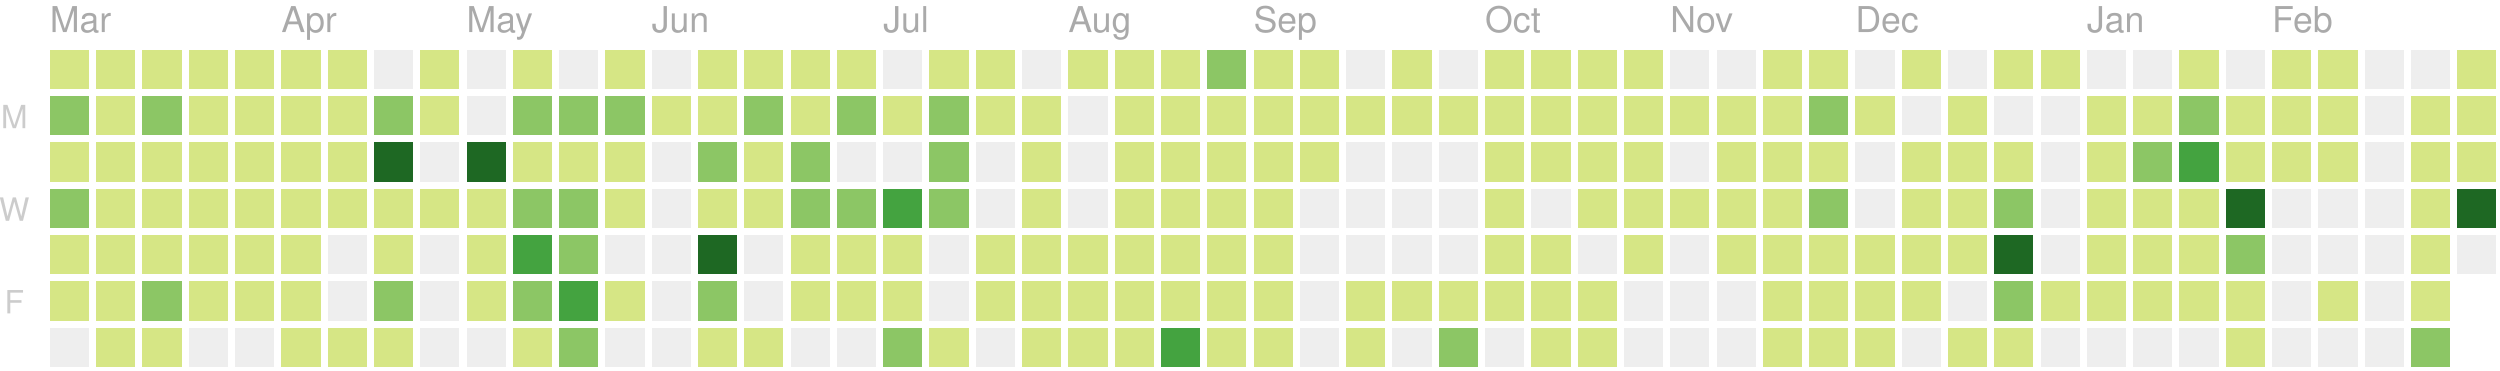
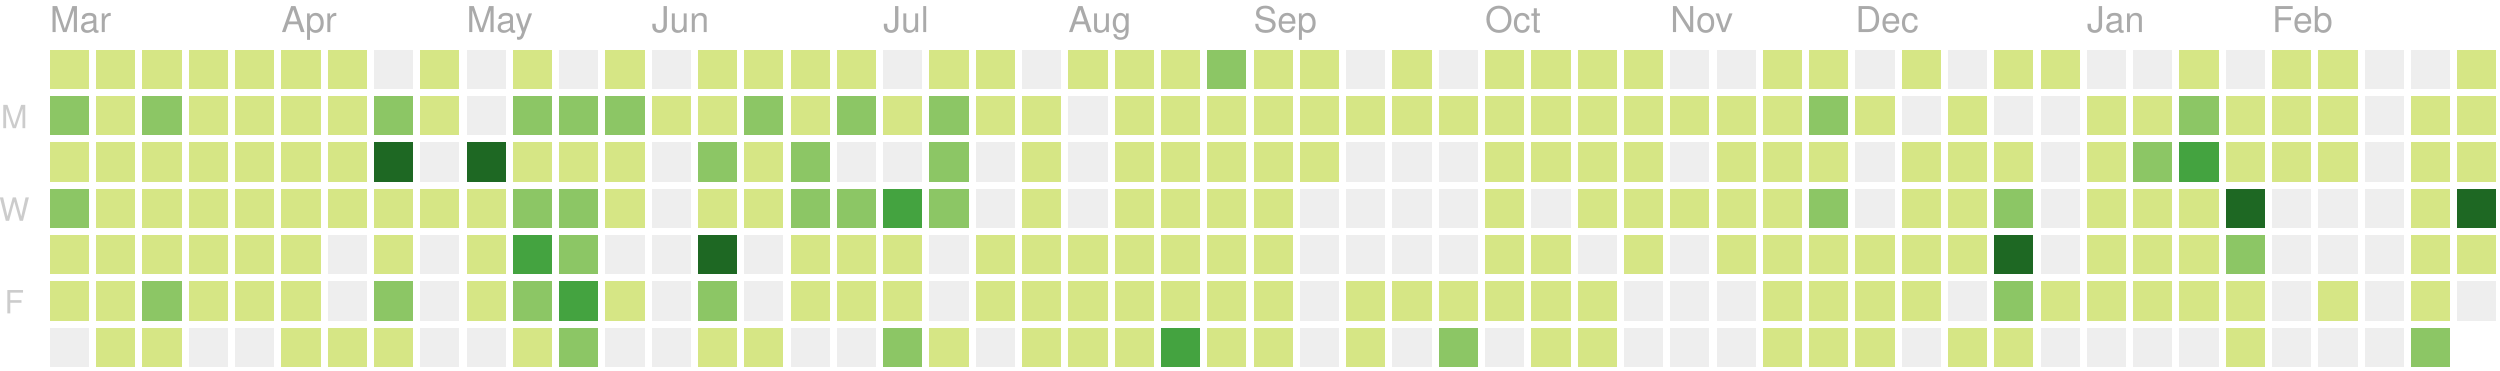
<svg xmlns="http://www.w3.org/2000/svg" version="1.1" width="702" height="104">
  <rect style="fill:#d6e685;shape-rendering:crispedges;" data-score="6" data-date="2019-03-03" x="14" y="14" width="11" height="11" />
  <rect style="fill:#d6e685;shape-rendering:crispedges;" data-score="6" data-date="2019-03-10" x="27" y="14" width="11" height="11" />
  <rect style="fill:#d6e685;shape-rendering:crispedges;" data-score="1" data-date="2019-03-17" x="40" y="14" width="11" height="11" />
  <rect style="fill:#d6e685;shape-rendering:crispedges;" data-score="4" data-date="2019-03-24" x="53" y="14" width="11" height="11" />
  <rect style="fill:#d6e685;shape-rendering:crispedges;" data-score="3" data-date="2019-03-31" x="66" y="14" width="11" height="11" />
  <rect style="fill:#d6e685;shape-rendering:crispedges;" data-score="2" data-date="2019-04-07" x="79" y="14" width="11" height="11" />
  <rect style="fill:#d6e685;shape-rendering:crispedges;" data-score="3" data-date="2019-04-14" x="92" y="14" width="11" height="11" />
  <rect style="fill:#eeeeee;shape-rendering:crispedges;" data-score="0" data-date="2019-04-21" x="105" y="14" width="11" height="11" />
  <rect style="fill:#d6e685;shape-rendering:crispedges;" data-score="9" data-date="2019-04-28" x="118" y="14" width="11" height="11" />
  <rect style="fill:#eeeeee;shape-rendering:crispedges;" data-score="0" data-date="2019-05-05" x="131" y="14" width="11" height="11" />
  <rect style="fill:#d6e685;shape-rendering:crispedges;" data-score="6" data-date="2019-05-12" x="144" y="14" width="11" height="11" />
  <rect style="fill:#eeeeee;shape-rendering:crispedges;" data-score="0" data-date="2019-05-19" x="157" y="14" width="11" height="11" />
  <rect style="fill:#d6e685;shape-rendering:crispedges;" data-score="4" data-date="2019-05-26" x="170" y="14" width="11" height="11" />
  <rect style="fill:#eeeeee;shape-rendering:crispedges;" data-score="0" data-date="2019-06-02" x="183" y="14" width="11" height="11" />
  <rect style="fill:#d6e685;shape-rendering:crispedges;" data-score="1" data-date="2019-06-09" x="196" y="14" width="11" height="11" />
  <rect style="fill:#d6e685;shape-rendering:crispedges;" data-score="3" data-date="2019-06-16" x="209" y="14" width="11" height="11" />
  <rect style="fill:#d6e685;shape-rendering:crispedges;" data-score="2" data-date="2019-06-23" x="222" y="14" width="11" height="11" />
  <rect style="fill:#d6e685;shape-rendering:crispedges;" data-score="2" data-date="2019-06-30" x="235" y="14" width="11" height="11" />
  <rect style="fill:#eeeeee;shape-rendering:crispedges;" data-score="0" data-date="2019-07-07" x="248" y="14" width="11" height="11" />
  <rect style="fill:#d6e685;shape-rendering:crispedges;" data-score="7" data-date="2019-07-14" x="261" y="14" width="11" height="11" />
  <rect style="fill:#d6e685;shape-rendering:crispedges;" data-score="1" data-date="2019-07-21" x="274" y="14" width="11" height="11" />
  <rect style="fill:#eeeeee;shape-rendering:crispedges;" data-score="0" data-date="2019-07-28" x="287" y="14" width="11" height="11" />
  <rect style="fill:#d6e685;shape-rendering:crispedges;" data-score="3" data-date="2019-08-04" x="300" y="14" width="11" height="11" />
  <rect style="fill:#d6e685;shape-rendering:crispedges;" data-score="9" data-date="2019-08-11" x="313" y="14" width="11" height="11" />
  <rect style="fill:#d6e685;shape-rendering:crispedges;" data-score="1" data-date="2019-08-18" x="326" y="14" width="11" height="11" />
  <rect style="fill:#8cc665;shape-rendering:crispedges;" data-score="11" data-date="2019-08-25" x="339" y="14" width="11" height="11" />
  <rect style="fill:#d6e685;shape-rendering:crispedges;" data-score="4" data-date="2019-09-01" x="352" y="14" width="11" height="11" />
  <rect style="fill:#d6e685;shape-rendering:crispedges;" data-score="5" data-date="2019-09-08" x="365" y="14" width="11" height="11" />
  <rect style="fill:#eeeeee;shape-rendering:crispedges;" data-score="0" data-date="2019-09-15" x="378" y="14" width="11" height="11" />
  <rect style="fill:#d6e685;shape-rendering:crispedges;" data-score="6" data-date="2019-09-22" x="391" y="14" width="11" height="11" />
  <rect style="fill:#eeeeee;shape-rendering:crispedges;" data-score="0" data-date="2019-09-29" x="404" y="14" width="11" height="11" />
  <rect style="fill:#d6e685;shape-rendering:crispedges;" data-score="3" data-date="2019-10-06" x="417" y="14" width="11" height="11" />
  <rect style="fill:#d6e685;shape-rendering:crispedges;" data-score="2" data-date="2019-10-13" x="430" y="14" width="11" height="11" />
  <rect style="fill:#d6e685;shape-rendering:crispedges;" data-score="9" data-date="2019-10-20" x="443" y="14" width="11" height="11" />
  <rect style="fill:#d6e685;shape-rendering:crispedges;" data-score="4" data-date="2019-10-27" x="456" y="14" width="11" height="11" />
  <rect style="fill:#eeeeee;shape-rendering:crispedges;" data-score="0" data-date="2019-11-03" x="469" y="14" width="11" height="11" />
  <rect style="fill:#eeeeee;shape-rendering:crispedges;" data-score="0" data-date="2019-11-10" x="482" y="14" width="11" height="11" />
  <rect style="fill:#d6e685;shape-rendering:crispedges;" data-score="1" data-date="2019-11-17" x="495" y="14" width="11" height="11" />
  <rect style="fill:#d6e685;shape-rendering:crispedges;" data-score="8" data-date="2019-11-24" x="508" y="14" width="11" height="11" />
  <rect style="fill:#eeeeee;shape-rendering:crispedges;" data-score="0" data-date="2019-12-01" x="521" y="14" width="11" height="11" />
  <rect style="fill:#d6e685;shape-rendering:crispedges;" data-score="1" data-date="2019-12-08" x="534" y="14" width="11" height="11" />
  <rect style="fill:#eeeeee;shape-rendering:crispedges;" data-score="0" data-date="2019-12-15" x="547" y="14" width="11" height="11" />
  <rect style="fill:#d6e685;shape-rendering:crispedges;" data-score="3" data-date="2019-12-22" x="560" y="14" width="11" height="11" />
  <rect style="fill:#d6e685;shape-rendering:crispedges;" data-score="2" data-date="2019-12-29" x="573" y="14" width="11" height="11" />
  <rect style="fill:#eeeeee;shape-rendering:crispedges;" data-score="0" data-date="2020-01-05" x="586" y="14" width="11" height="11" />
  <rect style="fill:#eeeeee;shape-rendering:crispedges;" data-score="0" data-date="2020-01-12" x="599" y="14" width="11" height="11" />
  <rect style="fill:#d6e685;shape-rendering:crispedges;" data-score="4" data-date="2020-01-19" x="612" y="14" width="11" height="11" />
  <rect style="fill:#eeeeee;shape-rendering:crispedges;" data-score="0" data-date="2020-01-26" x="625" y="14" width="11" height="11" />
  <rect style="fill:#d6e685;shape-rendering:crispedges;" data-score="3" data-date="2020-02-02" x="638" y="14" width="11" height="11" />
  <rect style="fill:#d6e685;shape-rendering:crispedges;" data-score="1" data-date="2020-02-09" x="651" y="14" width="11" height="11" />
  <rect style="fill:#eeeeee;shape-rendering:crispedges;" data-score="0" data-date="2020-02-16" x="664" y="14" width="11" height="11" />
  <rect style="fill:#eeeeee;shape-rendering:crispedges;" data-score="0" data-date="2020-02-23" x="677" y="14" width="11" height="11" />
  <rect style="fill:#d6e685;shape-rendering:crispedges;" data-score="2" data-date="2020-03-01" x="690" y="14" width="11" height="11" />
  <rect style="fill:#8cc665;shape-rendering:crispedges;" data-score="11" data-date="2019-03-04" x="14" y="27" width="11" height="11" />
  <rect style="fill:#d6e685;shape-rendering:crispedges;" data-score="5" data-date="2019-03-11" x="27" y="27" width="11" height="11" />
  <rect style="fill:#8cc665;shape-rendering:crispedges;" data-score="11" data-date="2019-03-18" x="40" y="27" width="11" height="11" />
  <rect style="fill:#d6e685;shape-rendering:crispedges;" data-score="4" data-date="2019-03-25" x="53" y="27" width="11" height="11" />
  <rect style="fill:#d6e685;shape-rendering:crispedges;" data-score="2" data-date="2019-04-01" x="66" y="27" width="11" height="11" />
  <rect style="fill:#d6e685;shape-rendering:crispedges;" data-score="2" data-date="2019-04-08" x="79" y="27" width="11" height="11" />
  <rect style="fill:#d6e685;shape-rendering:crispedges;" data-score="2" data-date="2019-04-15" x="92" y="27" width="11" height="11" />
  <rect style="fill:#8cc665;shape-rendering:crispedges;" data-score="12" data-date="2019-04-22" x="105" y="27" width="11" height="11" />
  <rect style="fill:#d6e685;shape-rendering:crispedges;" data-score="7" data-date="2019-04-29" x="118" y="27" width="11" height="11" />
  <rect style="fill:#eeeeee;shape-rendering:crispedges;" data-score="0" data-date="2019-05-06" x="131" y="27" width="11" height="11" />
  <rect style="fill:#8cc665;shape-rendering:crispedges;" data-score="17" data-date="2019-05-13" x="144" y="27" width="11" height="11" />
  <rect style="fill:#8cc665;shape-rendering:crispedges;" data-score="11" data-date="2019-05-20" x="157" y="27" width="11" height="11" />
  <rect style="fill:#8cc665;shape-rendering:crispedges;" data-score="11" data-date="2019-05-27" x="170" y="27" width="11" height="11" />
  <rect style="fill:#d6e685;shape-rendering:crispedges;" data-score="2" data-date="2019-06-03" x="183" y="27" width="11" height="11" />
  <rect style="fill:#d6e685;shape-rendering:crispedges;" data-score="5" data-date="2019-06-10" x="196" y="27" width="11" height="11" />
  <rect style="fill:#8cc665;shape-rendering:crispedges;" data-score="11" data-date="2019-06-17" x="209" y="27" width="11" height="11" />
  <rect style="fill:#d6e685;shape-rendering:crispedges;" data-score="5" data-date="2019-06-24" x="222" y="27" width="11" height="11" />
  <rect style="fill:#8cc665;shape-rendering:crispedges;" data-score="17" data-date="2019-07-01" x="235" y="27" width="11" height="11" />
  <rect style="fill:#d6e685;shape-rendering:crispedges;" data-score="6" data-date="2019-07-08" x="248" y="27" width="11" height="11" />
  <rect style="fill:#8cc665;shape-rendering:crispedges;" data-score="11" data-date="2019-07-15" x="261" y="27" width="11" height="11" />
  <rect style="fill:#d6e685;shape-rendering:crispedges;" data-score="6" data-date="2019-07-22" x="274" y="27" width="11" height="11" />
  <rect style="fill:#d6e685;shape-rendering:crispedges;" data-score="2" data-date="2019-07-29" x="287" y="27" width="11" height="11" />
  <rect style="fill:#eeeeee;shape-rendering:crispedges;" data-score="0" data-date="2019-08-05" x="300" y="27" width="11" height="11" />
  <rect style="fill:#d6e685;shape-rendering:crispedges;" data-score="6" data-date="2019-08-12" x="313" y="27" width="11" height="11" />
  <rect style="fill:#d6e685;shape-rendering:crispedges;" data-score="3" data-date="2019-08-19" x="326" y="27" width="11" height="11" />
  <rect style="fill:#d6e685;shape-rendering:crispedges;" data-score="4" data-date="2019-08-26" x="339" y="27" width="11" height="11" />
  <rect style="fill:#d6e685;shape-rendering:crispedges;" data-score="1" data-date="2019-09-02" x="352" y="27" width="11" height="11" />
  <rect style="fill:#d6e685;shape-rendering:crispedges;" data-score="5" data-date="2019-09-09" x="365" y="27" width="11" height="11" />
  <rect style="fill:#d6e685;shape-rendering:crispedges;" data-score="1" data-date="2019-09-16" x="378" y="27" width="11" height="11" />
  <rect style="fill:#d6e685;shape-rendering:crispedges;" data-score="2" data-date="2019-09-23" x="391" y="27" width="11" height="11" />
  <rect style="fill:#d6e685;shape-rendering:crispedges;" data-score="3" data-date="2019-09-30" x="404" y="27" width="11" height="11" />
  <rect style="fill:#d6e685;shape-rendering:crispedges;" data-score="2" data-date="2019-10-07" x="417" y="27" width="11" height="11" />
  <rect style="fill:#d6e685;shape-rendering:crispedges;" data-score="1" data-date="2019-10-14" x="430" y="27" width="11" height="11" />
  <rect style="fill:#d6e685;shape-rendering:crispedges;" data-score="4" data-date="2019-10-21" x="443" y="27" width="11" height="11" />
  <rect style="fill:#d6e685;shape-rendering:crispedges;" data-score="5" data-date="2019-10-28" x="456" y="27" width="11" height="11" />
  <rect style="fill:#d6e685;shape-rendering:crispedges;" data-score="2" data-date="2019-11-04" x="469" y="27" width="11" height="11" />
  <rect style="fill:#d6e685;shape-rendering:crispedges;" data-score="3" data-date="2019-11-11" x="482" y="27" width="11" height="11" />
  <rect style="fill:#d6e685;shape-rendering:crispedges;" data-score="2" data-date="2019-11-18" x="495" y="27" width="11" height="11" />
  <rect style="fill:#8cc665;shape-rendering:crispedges;" data-score="18" data-date="2019-11-25" x="508" y="27" width="11" height="11" />
  <rect style="fill:#d6e685;shape-rendering:crispedges;" data-score="1" data-date="2019-12-02" x="521" y="27" width="11" height="11" />
  <rect style="fill:#eeeeee;shape-rendering:crispedges;" data-score="0" data-date="2019-12-09" x="534" y="27" width="11" height="11" />
  <rect style="fill:#d6e685;shape-rendering:crispedges;" data-score="1" data-date="2019-12-16" x="547" y="27" width="11" height="11" />
  <rect style="fill:#eeeeee;shape-rendering:crispedges;" data-score="0" data-date="2019-12-23" x="560" y="27" width="11" height="11" />
  <rect style="fill:#eeeeee;shape-rendering:crispedges;" data-score="0" data-date="2019-12-30" x="573" y="27" width="11" height="11" />
  <rect style="fill:#d6e685;shape-rendering:crispedges;" data-score="7" data-date="2020-01-06" x="586" y="27" width="11" height="11" />
  <rect style="fill:#d6e685;shape-rendering:crispedges;" data-score="5" data-date="2020-01-13" x="599" y="27" width="11" height="11" />
  <rect style="fill:#8cc665;shape-rendering:crispedges;" data-score="18" data-date="2020-01-20" x="612" y="27" width="11" height="11" />
  <rect style="fill:#d6e685;shape-rendering:crispedges;" data-score="4" data-date="2020-01-27" x="625" y="27" width="11" height="11" />
  <rect style="fill:#d6e685;shape-rendering:crispedges;" data-score="5" data-date="2020-02-03" x="638" y="27" width="11" height="11" />
  <rect style="fill:#d6e685;shape-rendering:crispedges;" data-score="1" data-date="2020-02-10" x="651" y="27" width="11" height="11" />
  <rect style="fill:#eeeeee;shape-rendering:crispedges;" data-score="0" data-date="2020-02-17" x="664" y="27" width="11" height="11" />
  <rect style="fill:#d6e685;shape-rendering:crispedges;" data-score="2" data-date="2020-02-24" x="677" y="27" width="11" height="11" />
  <rect style="fill:#d6e685;shape-rendering:crispedges;" data-score="2" data-date="2020-03-02" x="690" y="27" width="11" height="11" />
  <rect style="fill:#d6e685;shape-rendering:crispedges;" data-score="3" data-date="2019-03-05" x="14" y="40" width="11" height="11" />
  <rect style="fill:#d6e685;shape-rendering:crispedges;" data-score="2" data-date="2019-03-12" x="27" y="40" width="11" height="11" />
  <rect style="fill:#d6e685;shape-rendering:crispedges;" data-score="8" data-date="2019-03-19" x="40" y="40" width="11" height="11" />
  <rect style="fill:#d6e685;shape-rendering:crispedges;" data-score="3" data-date="2019-03-26" x="53" y="40" width="11" height="11" />
  <rect style="fill:#d6e685;shape-rendering:crispedges;" data-score="6" data-date="2019-04-02" x="66" y="40" width="11" height="11" />
  <rect style="fill:#d6e685;shape-rendering:crispedges;" data-score="4" data-date="2019-04-09" x="79" y="40" width="11" height="11" />
  <rect style="fill:#d6e685;shape-rendering:crispedges;" data-score="3" data-date="2019-04-16" x="92" y="40" width="11" height="11" />
  <rect style="fill:#1e6823;shape-rendering:crispedges;" data-score="35" data-date="2019-04-23" x="105" y="40" width="11" height="11" />
  <rect style="fill:#eeeeee;shape-rendering:crispedges;" data-score="0" data-date="2019-04-30" x="118" y="40" width="11" height="11" />
  <rect style="fill:#1e6823;shape-rendering:crispedges;" data-score="31" data-date="2019-05-07" x="131" y="40" width="11" height="11" />
  <rect style="fill:#d6e685;shape-rendering:crispedges;" data-score="7" data-date="2019-05-14" x="144" y="40" width="11" height="11" />
  <rect style="fill:#d6e685;shape-rendering:crispedges;" data-score="8" data-date="2019-05-21" x="157" y="40" width="11" height="11" />
  <rect style="fill:#d6e685;shape-rendering:crispedges;" data-score="8" data-date="2019-05-28" x="170" y="40" width="11" height="11" />
  <rect style="fill:#eeeeee;shape-rendering:crispedges;" data-score="0" data-date="2019-06-04" x="183" y="40" width="11" height="11" />
  <rect style="fill:#8cc665;shape-rendering:crispedges;" data-score="10" data-date="2019-06-11" x="196" y="40" width="11" height="11" />
  <rect style="fill:#d6e685;shape-rendering:crispedges;" data-score="4" data-date="2019-06-18" x="209" y="40" width="11" height="11" />
  <rect style="fill:#8cc665;shape-rendering:crispedges;" data-score="11" data-date="2019-06-25" x="222" y="40" width="11" height="11" />
  <rect style="fill:#eeeeee;shape-rendering:crispedges;" data-score="0" data-date="2019-07-02" x="235" y="40" width="11" height="11" />
  <rect style="fill:#eeeeee;shape-rendering:crispedges;" data-score="0" data-date="2019-07-09" x="248" y="40" width="11" height="11" />
  <rect style="fill:#8cc665;shape-rendering:crispedges;" data-score="10" data-date="2019-07-16" x="261" y="40" width="11" height="11" />
  <rect style="fill:#eeeeee;shape-rendering:crispedges;" data-score="0" data-date="2019-07-23" x="274" y="40" width="11" height="11" />
  <rect style="fill:#d6e685;shape-rendering:crispedges;" data-score="5" data-date="2019-07-30" x="287" y="40" width="11" height="11" />
  <rect style="fill:#eeeeee;shape-rendering:crispedges;" data-score="0" data-date="2019-08-06" x="300" y="40" width="11" height="11" />
  <rect style="fill:#d6e685;shape-rendering:crispedges;" data-score="2" data-date="2019-08-13" x="313" y="40" width="11" height="11" />
  <rect style="fill:#d6e685;shape-rendering:crispedges;" data-score="2" data-date="2019-08-20" x="326" y="40" width="11" height="11" />
  <rect style="fill:#d6e685;shape-rendering:crispedges;" data-score="1" data-date="2019-08-27" x="339" y="40" width="11" height="11" />
  <rect style="fill:#d6e685;shape-rendering:crispedges;" data-score="3" data-date="2019-09-03" x="352" y="40" width="11" height="11" />
  <rect style="fill:#d6e685;shape-rendering:crispedges;" data-score="5" data-date="2019-09-10" x="365" y="40" width="11" height="11" />
  <rect style="fill:#eeeeee;shape-rendering:crispedges;" data-score="0" data-date="2019-09-17" x="378" y="40" width="11" height="11" />
  <rect style="fill:#eeeeee;shape-rendering:crispedges;" data-score="0" data-date="2019-09-24" x="391" y="40" width="11" height="11" />
  <rect style="fill:#eeeeee;shape-rendering:crispedges;" data-score="0" data-date="2019-10-01" x="404" y="40" width="11" height="11" />
  <rect style="fill:#d6e685;shape-rendering:crispedges;" data-score="3" data-date="2019-10-08" x="417" y="40" width="11" height="11" />
  <rect style="fill:#d6e685;shape-rendering:crispedges;" data-score="1" data-date="2019-10-15" x="430" y="40" width="11" height="11" />
  <rect style="fill:#d6e685;shape-rendering:crispedges;" data-score="3" data-date="2019-10-22" x="443" y="40" width="11" height="11" />
  <rect style="fill:#d6e685;shape-rendering:crispedges;" data-score="1" data-date="2019-10-29" x="456" y="40" width="11" height="11" />
  <rect style="fill:#eeeeee;shape-rendering:crispedges;" data-score="0" data-date="2019-11-05" x="469" y="40" width="11" height="11" />
  <rect style="fill:#d6e685;shape-rendering:crispedges;" data-score="3" data-date="2019-11-12" x="482" y="40" width="11" height="11" />
  <rect style="fill:#d6e685;shape-rendering:crispedges;" data-score="8" data-date="2019-11-19" x="495" y="40" width="11" height="11" />
  <rect style="fill:#d6e685;shape-rendering:crispedges;" data-score="4" data-date="2019-11-26" x="508" y="40" width="11" height="11" />
  <rect style="fill:#eeeeee;shape-rendering:crispedges;" data-score="0" data-date="2019-12-03" x="521" y="40" width="11" height="11" />
  <rect style="fill:#d6e685;shape-rendering:crispedges;" data-score="2" data-date="2019-12-10" x="534" y="40" width="11" height="11" />
  <rect style="fill:#d6e685;shape-rendering:crispedges;" data-score="5" data-date="2019-12-17" x="547" y="40" width="11" height="11" />
  <rect style="fill:#d6e685;shape-rendering:crispedges;" data-score="1" data-date="2019-12-24" x="560" y="40" width="11" height="11" />
  <rect style="fill:#eeeeee;shape-rendering:crispedges;" data-score="0" data-date="2019-12-31" x="573" y="40" width="11" height="11" />
  <rect style="fill:#d6e685;shape-rendering:crispedges;" data-score="1" data-date="2020-01-07" x="586" y="40" width="11" height="11" />
  <rect style="fill:#8cc665;shape-rendering:crispedges;" data-score="10" data-date="2020-01-14" x="599" y="40" width="11" height="11" />
  <rect style="fill:#44a340;shape-rendering:crispedges;" data-score="22" data-date="2020-01-21" x="612" y="40" width="11" height="11" />
  <rect style="fill:#d6e685;shape-rendering:crispedges;" data-score="7" data-date="2020-01-28" x="625" y="40" width="11" height="11" />
  <rect style="fill:#d6e685;shape-rendering:crispedges;" data-score="8" data-date="2020-02-04" x="638" y="40" width="11" height="11" />
  <rect style="fill:#d6e685;shape-rendering:crispedges;" data-score="1" data-date="2020-02-11" x="651" y="40" width="11" height="11" />
  <rect style="fill:#eeeeee;shape-rendering:crispedges;" data-score="0" data-date="2020-02-18" x="664" y="40" width="11" height="11" />
  <rect style="fill:#d6e685;shape-rendering:crispedges;" data-score="2" data-date="2020-02-25" x="677" y="40" width="11" height="11" />
  <rect style="fill:#d6e685;shape-rendering:crispedges;" data-score="8" data-date="2020-03-03" x="690" y="40" width="11" height="11" />
  <rect style="fill:#8cc665;shape-rendering:crispedges;" data-score="14" data-date="2019-03-06" x="14" y="53" width="11" height="11" />
  <rect style="fill:#d6e685;shape-rendering:crispedges;" data-score="3" data-date="2019-03-13" x="27" y="53" width="11" height="11" />
  <rect style="fill:#d6e685;shape-rendering:crispedges;" data-score="4" data-date="2019-03-20" x="40" y="53" width="11" height="11" />
  <rect style="fill:#d6e685;shape-rendering:crispedges;" data-score="2" data-date="2019-03-27" x="53" y="53" width="11" height="11" />
  <rect style="fill:#d6e685;shape-rendering:crispedges;" data-score="3" data-date="2019-04-03" x="66" y="53" width="11" height="11" />
  <rect style="fill:#d6e685;shape-rendering:crispedges;" data-score="6" data-date="2019-04-10" x="79" y="53" width="11" height="11" />
  <rect style="fill:#d6e685;shape-rendering:crispedges;" data-score="5" data-date="2019-04-17" x="92" y="53" width="11" height="11" />
  <rect style="fill:#d6e685;shape-rendering:crispedges;" data-score="4" data-date="2019-04-24" x="105" y="53" width="11" height="11" />
  <rect style="fill:#d6e685;shape-rendering:crispedges;" data-score="2" data-date="2019-05-01" x="118" y="53" width="11" height="11" />
  <rect style="fill:#d6e685;shape-rendering:crispedges;" data-score="4" data-date="2019-05-08" x="131" y="53" width="11" height="11" />
  <rect style="fill:#8cc665;shape-rendering:crispedges;" data-score="15" data-date="2019-05-15" x="144" y="53" width="11" height="11" />
  <rect style="fill:#8cc665;shape-rendering:crispedges;" data-score="12" data-date="2019-05-22" x="157" y="53" width="11" height="11" />
  <rect style="fill:#d6e685;shape-rendering:crispedges;" data-score="9" data-date="2019-05-29" x="170" y="53" width="11" height="11" />
  <rect style="fill:#eeeeee;shape-rendering:crispedges;" data-score="0" data-date="2019-06-05" x="183" y="53" width="11" height="11" />
  <rect style="fill:#d6e685;shape-rendering:crispedges;" data-score="2" data-date="2019-06-12" x="196" y="53" width="11" height="11" />
  <rect style="fill:#d6e685;shape-rendering:crispedges;" data-score="1" data-date="2019-06-19" x="209" y="53" width="11" height="11" />
  <rect style="fill:#8cc665;shape-rendering:crispedges;" data-score="17" data-date="2019-06-26" x="222" y="53" width="11" height="11" />
  <rect style="fill:#8cc665;shape-rendering:crispedges;" data-score="11" data-date="2019-07-03" x="235" y="53" width="11" height="11" />
  <rect style="fill:#44a340;shape-rendering:crispedges;" data-score="20" data-date="2019-07-10" x="248" y="53" width="11" height="11" />
  <rect style="fill:#8cc665;shape-rendering:crispedges;" data-score="14" data-date="2019-07-17" x="261" y="53" width="11" height="11" />
  <rect style="fill:#eeeeee;shape-rendering:crispedges;" data-score="0" data-date="2019-07-24" x="274" y="53" width="11" height="11" />
  <rect style="fill:#d6e685;shape-rendering:crispedges;" data-score="1" data-date="2019-07-31" x="287" y="53" width="11" height="11" />
  <rect style="fill:#eeeeee;shape-rendering:crispedges;" data-score="0" data-date="2019-08-07" x="300" y="53" width="11" height="11" />
  <rect style="fill:#d6e685;shape-rendering:crispedges;" data-score="8" data-date="2019-08-14" x="313" y="53" width="11" height="11" />
  <rect style="fill:#d6e685;shape-rendering:crispedges;" data-score="1" data-date="2019-08-21" x="326" y="53" width="11" height="11" />
  <rect style="fill:#d6e685;shape-rendering:crispedges;" data-score="7" data-date="2019-08-28" x="339" y="53" width="11" height="11" />
  <rect style="fill:#d6e685;shape-rendering:crispedges;" data-score="2" data-date="2019-09-04" x="352" y="53" width="11" height="11" />
  <rect style="fill:#eeeeee;shape-rendering:crispedges;" data-score="0" data-date="2019-09-11" x="365" y="53" width="11" height="11" />
  <rect style="fill:#eeeeee;shape-rendering:crispedges;" data-score="0" data-date="2019-09-18" x="378" y="53" width="11" height="11" />
  <rect style="fill:#eeeeee;shape-rendering:crispedges;" data-score="0" data-date="2019-09-25" x="391" y="53" width="11" height="11" />
  <rect style="fill:#eeeeee;shape-rendering:crispedges;" data-score="0" data-date="2019-10-02" x="404" y="53" width="11" height="11" />
  <rect style="fill:#d6e685;shape-rendering:crispedges;" data-score="2" data-date="2019-10-09" x="417" y="53" width="11" height="11" />
  <rect style="fill:#eeeeee;shape-rendering:crispedges;" data-score="0" data-date="2019-10-16" x="430" y="53" width="11" height="11" />
  <rect style="fill:#d6e685;shape-rendering:crispedges;" data-score="9" data-date="2019-10-23" x="443" y="53" width="11" height="11" />
  <rect style="fill:#d6e685;shape-rendering:crispedges;" data-score="2" data-date="2019-10-30" x="456" y="53" width="11" height="11" />
  <rect style="fill:#d6e685;shape-rendering:crispedges;" data-score="2" data-date="2019-11-06" x="469" y="53" width="11" height="11" />
  <rect style="fill:#d6e685;shape-rendering:crispedges;" data-score="1" data-date="2019-11-13" x="482" y="53" width="11" height="11" />
  <rect style="fill:#d6e685;shape-rendering:crispedges;" data-score="6" data-date="2019-11-20" x="495" y="53" width="11" height="11" />
  <rect style="fill:#8cc665;shape-rendering:crispedges;" data-score="13" data-date="2019-11-27" x="508" y="53" width="11" height="11" />
  <rect style="fill:#eeeeee;shape-rendering:crispedges;" data-score="0" data-date="2019-12-04" x="521" y="53" width="11" height="11" />
  <rect style="fill:#d6e685;shape-rendering:crispedges;" data-score="2" data-date="2019-12-11" x="534" y="53" width="11" height="11" />
  <rect style="fill:#d6e685;shape-rendering:crispedges;" data-score="5" data-date="2019-12-18" x="547" y="53" width="11" height="11" />
  <rect style="fill:#8cc665;shape-rendering:crispedges;" data-score="13" data-date="2019-12-25" x="560" y="53" width="11" height="11" />
  <rect style="fill:#eeeeee;shape-rendering:crispedges;" data-score="0" data-date="2020-01-01" x="573" y="53" width="11" height="11" />
  <rect style="fill:#d6e685;shape-rendering:crispedges;" data-score="1" data-date="2020-01-08" x="586" y="53" width="11" height="11" />
  <rect style="fill:#d6e685;shape-rendering:crispedges;" data-score="4" data-date="2020-01-15" x="599" y="53" width="11" height="11" />
  <rect style="fill:#d6e685;shape-rendering:crispedges;" data-score="3" data-date="2020-01-22" x="612" y="53" width="11" height="11" />
  <rect style="fill:#1e6823;shape-rendering:crispedges;" data-score="29" data-date="2020-01-29" x="625" y="53" width="11" height="11" />
  <rect style="fill:#eeeeee;shape-rendering:crispedges;" data-score="0" data-date="2020-02-05" x="638" y="53" width="11" height="11" />
  <rect style="fill:#eeeeee;shape-rendering:crispedges;" data-score="0" data-date="2020-02-12" x="651" y="53" width="11" height="11" />
  <rect style="fill:#eeeeee;shape-rendering:crispedges;" data-score="0" data-date="2020-02-19" x="664" y="53" width="11" height="11" />
  <rect style="fill:#d6e685;shape-rendering:crispedges;" data-score="5" data-date="2020-02-26" x="677" y="53" width="11" height="11" />
  <rect style="fill:#1e6823;shape-rendering:crispedges;" data-score="37" data-date="2020-03-04" x="690" y="53" width="11" height="11" />
  <rect style="fill:#d6e685;shape-rendering:crispedges;" data-score="6" data-date="2019-03-07" x="14" y="66" width="11" height="11" />
  <rect style="fill:#d6e685;shape-rendering:crispedges;" data-score="8" data-date="2019-03-14" x="27" y="66" width="11" height="11" />
  <rect style="fill:#d6e685;shape-rendering:crispedges;" data-score="1" data-date="2019-03-21" x="40" y="66" width="11" height="11" />
  <rect style="fill:#d6e685;shape-rendering:crispedges;" data-score="2" data-date="2019-03-28" x="53" y="66" width="11" height="11" />
  <rect style="fill:#d6e685;shape-rendering:crispedges;" data-score="2" data-date="2019-04-04" x="66" y="66" width="11" height="11" />
  <rect style="fill:#d6e685;shape-rendering:crispedges;" data-score="4" data-date="2019-04-11" x="79" y="66" width="11" height="11" />
  <rect style="fill:#eeeeee;shape-rendering:crispedges;" data-score="0" data-date="2019-04-18" x="92" y="66" width="11" height="11" />
  <rect style="fill:#d6e685;shape-rendering:crispedges;" data-score="1" data-date="2019-04-25" x="105" y="66" width="11" height="11" />
  <rect style="fill:#eeeeee;shape-rendering:crispedges;" data-score="0" data-date="2019-05-02" x="118" y="66" width="11" height="11" />
  <rect style="fill:#d6e685;shape-rendering:crispedges;" data-score="1" data-date="2019-05-09" x="131" y="66" width="11" height="11" />
  <rect style="fill:#44a340;shape-rendering:crispedges;" data-score="19" data-date="2019-05-16" x="144" y="66" width="11" height="11" />
  <rect style="fill:#8cc665;shape-rendering:crispedges;" data-score="17" data-date="2019-05-23" x="157" y="66" width="11" height="11" />
  <rect style="fill:#eeeeee;shape-rendering:crispedges;" data-score="0" data-date="2019-05-30" x="170" y="66" width="11" height="11" />
  <rect style="fill:#eeeeee;shape-rendering:crispedges;" data-score="0" data-date="2019-06-06" x="183" y="66" width="11" height="11" />
  <rect style="fill:#1e6823;shape-rendering:crispedges;" data-score="44" data-date="2019-06-13" x="196" y="66" width="11" height="11" />
  <rect style="fill:#eeeeee;shape-rendering:crispedges;" data-score="0" data-date="2019-06-20" x="209" y="66" width="11" height="11" />
  <rect style="fill:#d6e685;shape-rendering:crispedges;" data-score="4" data-date="2019-06-27" x="222" y="66" width="11" height="11" />
  <rect style="fill:#d6e685;shape-rendering:crispedges;" data-score="4" data-date="2019-07-04" x="235" y="66" width="11" height="11" />
  <rect style="fill:#d6e685;shape-rendering:crispedges;" data-score="1" data-date="2019-07-11" x="248" y="66" width="11" height="11" />
  <rect style="fill:#eeeeee;shape-rendering:crispedges;" data-score="0" data-date="2019-07-18" x="261" y="66" width="11" height="11" />
  <rect style="fill:#d6e685;shape-rendering:crispedges;" data-score="8" data-date="2019-07-25" x="274" y="66" width="11" height="11" />
  <rect style="fill:#d6e685;shape-rendering:crispedges;" data-score="7" data-date="2019-08-01" x="287" y="66" width="11" height="11" />
  <rect style="fill:#d6e685;shape-rendering:crispedges;" data-score="2" data-date="2019-08-08" x="300" y="66" width="11" height="11" />
  <rect style="fill:#d6e685;shape-rendering:crispedges;" data-score="2" data-date="2019-08-15" x="313" y="66" width="11" height="11" />
  <rect style="fill:#d6e685;shape-rendering:crispedges;" data-score="2" data-date="2019-08-22" x="326" y="66" width="11" height="11" />
  <rect style="fill:#d6e685;shape-rendering:crispedges;" data-score="2" data-date="2019-08-29" x="339" y="66" width="11" height="11" />
  <rect style="fill:#d6e685;shape-rendering:crispedges;" data-score="2" data-date="2019-09-05" x="352" y="66" width="11" height="11" />
  <rect style="fill:#eeeeee;shape-rendering:crispedges;" data-score="0" data-date="2019-09-12" x="365" y="66" width="11" height="11" />
  <rect style="fill:#eeeeee;shape-rendering:crispedges;" data-score="0" data-date="2019-09-19" x="378" y="66" width="11" height="11" />
  <rect style="fill:#eeeeee;shape-rendering:crispedges;" data-score="0" data-date="2019-09-26" x="391" y="66" width="11" height="11" />
  <rect style="fill:#eeeeee;shape-rendering:crispedges;" data-score="0" data-date="2019-10-03" x="404" y="66" width="11" height="11" />
  <rect style="fill:#d6e685;shape-rendering:crispedges;" data-score="1" data-date="2019-10-10" x="417" y="66" width="11" height="11" />
  <rect style="fill:#d6e685;shape-rendering:crispedges;" data-score="1" data-date="2019-10-17" x="430" y="66" width="11" height="11" />
  <rect style="fill:#eeeeee;shape-rendering:crispedges;" data-score="0" data-date="2019-10-24" x="443" y="66" width="11" height="11" />
  <rect style="fill:#d6e685;shape-rendering:crispedges;" data-score="2" data-date="2019-10-31" x="456" y="66" width="11" height="11" />
  <rect style="fill:#eeeeee;shape-rendering:crispedges;" data-score="0" data-date="2019-11-07" x="469" y="66" width="11" height="11" />
  <rect style="fill:#d6e685;shape-rendering:crispedges;" data-score="2" data-date="2019-11-14" x="482" y="66" width="11" height="11" />
  <rect style="fill:#d6e685;shape-rendering:crispedges;" data-score="2" data-date="2019-11-21" x="495" y="66" width="11" height="11" />
  <rect style="fill:#d6e685;shape-rendering:crispedges;" data-score="5" data-date="2019-11-28" x="508" y="66" width="11" height="11" />
  <rect style="fill:#d6e685;shape-rendering:crispedges;" data-score="1" data-date="2019-12-05" x="521" y="66" width="11" height="11" />
  <rect style="fill:#d6e685;shape-rendering:crispedges;" data-score="3" data-date="2019-12-12" x="534" y="66" width="11" height="11" />
  <rect style="fill:#d6e685;shape-rendering:crispedges;" data-score="1" data-date="2019-12-19" x="547" y="66" width="11" height="11" />
  <rect style="fill:#1e6823;shape-rendering:crispedges;" data-score="35" data-date="2019-12-26" x="560" y="66" width="11" height="11" />
  <rect style="fill:#eeeeee;shape-rendering:crispedges;" data-score="0" data-date="2020-01-02" x="573" y="66" width="11" height="11" />
  <rect style="fill:#d6e685;shape-rendering:crispedges;" data-score="6" data-date="2020-01-09" x="586" y="66" width="11" height="11" />
  <rect style="fill:#d6e685;shape-rendering:crispedges;" data-score="3" data-date="2020-01-16" x="599" y="66" width="11" height="11" />
  <rect style="fill:#d6e685;shape-rendering:crispedges;" data-score="1" data-date="2020-01-23" x="612" y="66" width="11" height="11" />
  <rect style="fill:#8cc665;shape-rendering:crispedges;" data-score="16" data-date="2020-01-30" x="625" y="66" width="11" height="11" />
  <rect style="fill:#eeeeee;shape-rendering:crispedges;" data-score="0" data-date="2020-02-06" x="638" y="66" width="11" height="11" />
  <rect style="fill:#eeeeee;shape-rendering:crispedges;" data-score="0" data-date="2020-02-13" x="651" y="66" width="11" height="11" />
  <rect style="fill:#eeeeee;shape-rendering:crispedges;" data-score="0" data-date="2020-02-20" x="664" y="66" width="11" height="11" />
  <rect style="fill:#d6e685;shape-rendering:crispedges;" data-score="3" data-date="2020-02-27" x="677" y="66" width="11" height="11" />
-   <rect style="fill:#eeeeee;shape-rendering:crispedges;" data-score="0" data-date="2020-03-05" x="690" y="66" width="11" height="11" />
+   <rect style="fill:#d6e685;shape-rendering:crispedges;" data-score="1" data-date="2020-03-05" x="690" y="66" width="11" height="11" />
  <rect style="fill:#d6e685;shape-rendering:crispedges;" data-score="1" data-date="2019-03-08" x="14" y="79" width="11" height="11" />
  <rect style="fill:#d6e685;shape-rendering:crispedges;" data-score="6" data-date="2019-03-15" x="27" y="79" width="11" height="11" />
  <rect style="fill:#8cc665;shape-rendering:crispedges;" data-score="10" data-date="2019-03-22" x="40" y="79" width="11" height="11" />
  <rect style="fill:#d6e685;shape-rendering:crispedges;" data-score="2" data-date="2019-03-29" x="53" y="79" width="11" height="11" />
  <rect style="fill:#d6e685;shape-rendering:crispedges;" data-score="2" data-date="2019-04-05" x="66" y="79" width="11" height="11" />
  <rect style="fill:#d6e685;shape-rendering:crispedges;" data-score="8" data-date="2019-04-12" x="79" y="79" width="11" height="11" />
  <rect style="fill:#eeeeee;shape-rendering:crispedges;" data-score="0" data-date="2019-04-19" x="92" y="79" width="11" height="11" />
  <rect style="fill:#8cc665;shape-rendering:crispedges;" data-score="15" data-date="2019-04-26" x="105" y="79" width="11" height="11" />
  <rect style="fill:#eeeeee;shape-rendering:crispedges;" data-score="0" data-date="2019-05-03" x="118" y="79" width="11" height="11" />
  <rect style="fill:#d6e685;shape-rendering:crispedges;" data-score="7" data-date="2019-05-10" x="131" y="79" width="11" height="11" />
  <rect style="fill:#8cc665;shape-rendering:crispedges;" data-score="10" data-date="2019-05-17" x="144" y="79" width="11" height="11" />
  <rect style="fill:#44a340;shape-rendering:crispedges;" data-score="25" data-date="2019-05-24" x="157" y="79" width="11" height="11" />
  <rect style="fill:#d6e685;shape-rendering:crispedges;" data-score="9" data-date="2019-05-31" x="170" y="79" width="11" height="11" />
  <rect style="fill:#eeeeee;shape-rendering:crispedges;" data-score="0" data-date="2019-06-07" x="183" y="79" width="11" height="11" />
  <rect style="fill:#8cc665;shape-rendering:crispedges;" data-score="11" data-date="2019-06-14" x="196" y="79" width="11" height="11" />
  <rect style="fill:#eeeeee;shape-rendering:crispedges;" data-score="0" data-date="2019-06-21" x="209" y="79" width="11" height="11" />
  <rect style="fill:#d6e685;shape-rendering:crispedges;" data-score="5" data-date="2019-06-28" x="222" y="79" width="11" height="11" />
  <rect style="fill:#d6e685;shape-rendering:crispedges;" data-score="6" data-date="2019-07-05" x="235" y="79" width="11" height="11" />
  <rect style="fill:#d6e685;shape-rendering:crispedges;" data-score="2" data-date="2019-07-12" x="248" y="79" width="11" height="11" />
  <rect style="fill:#eeeeee;shape-rendering:crispedges;" data-score="0" data-date="2019-07-19" x="261" y="79" width="11" height="11" />
  <rect style="fill:#d6e685;shape-rendering:crispedges;" data-score="4" data-date="2019-07-26" x="274" y="79" width="11" height="11" />
  <rect style="fill:#d6e685;shape-rendering:crispedges;" data-score="4" data-date="2019-08-02" x="287" y="79" width="11" height="11" />
  <rect style="fill:#d6e685;shape-rendering:crispedges;" data-score="1" data-date="2019-08-09" x="300" y="79" width="11" height="11" />
  <rect style="fill:#d6e685;shape-rendering:crispedges;" data-score="2" data-date="2019-08-16" x="313" y="79" width="11" height="11" />
  <rect style="fill:#d6e685;shape-rendering:crispedges;" data-score="2" data-date="2019-08-23" x="326" y="79" width="11" height="11" />
  <rect style="fill:#d6e685;shape-rendering:crispedges;" data-score="2" data-date="2019-08-30" x="339" y="79" width="11" height="11" />
  <rect style="fill:#d6e685;shape-rendering:crispedges;" data-score="1" data-date="2019-09-06" x="352" y="79" width="11" height="11" />
  <rect style="fill:#eeeeee;shape-rendering:crispedges;" data-score="0" data-date="2019-09-13" x="365" y="79" width="11" height="11" />
  <rect style="fill:#d6e685;shape-rendering:crispedges;" data-score="2" data-date="2019-09-20" x="378" y="79" width="11" height="11" />
  <rect style="fill:#d6e685;shape-rendering:crispedges;" data-score="1" data-date="2019-09-27" x="391" y="79" width="11" height="11" />
  <rect style="fill:#d6e685;shape-rendering:crispedges;" data-score="1" data-date="2019-10-04" x="404" y="79" width="11" height="11" />
  <rect style="fill:#d6e685;shape-rendering:crispedges;" data-score="3" data-date="2019-10-11" x="417" y="79" width="11" height="11" />
  <rect style="fill:#d6e685;shape-rendering:crispedges;" data-score="1" data-date="2019-10-18" x="430" y="79" width="11" height="11" />
  <rect style="fill:#d6e685;shape-rendering:crispedges;" data-score="3" data-date="2019-10-25" x="443" y="79" width="11" height="11" />
  <rect style="fill:#eeeeee;shape-rendering:crispedges;" data-score="0" data-date="2019-11-01" x="456" y="79" width="11" height="11" />
  <rect style="fill:#eeeeee;shape-rendering:crispedges;" data-score="0" data-date="2019-11-08" x="469" y="79" width="11" height="11" />
  <rect style="fill:#eeeeee;shape-rendering:crispedges;" data-score="0" data-date="2019-11-15" x="482" y="79" width="11" height="11" />
  <rect style="fill:#d6e685;shape-rendering:crispedges;" data-score="4" data-date="2019-11-22" x="495" y="79" width="11" height="11" />
  <rect style="fill:#d6e685;shape-rendering:crispedges;" data-score="2" data-date="2019-11-29" x="508" y="79" width="11" height="11" />
  <rect style="fill:#d6e685;shape-rendering:crispedges;" data-score="2" data-date="2019-12-06" x="521" y="79" width="11" height="11" />
  <rect style="fill:#d6e685;shape-rendering:crispedges;" data-score="1" data-date="2019-12-13" x="534" y="79" width="11" height="11" />
  <rect style="fill:#eeeeee;shape-rendering:crispedges;" data-score="0" data-date="2019-12-20" x="547" y="79" width="11" height="11" />
  <rect style="fill:#8cc665;shape-rendering:crispedges;" data-score="18" data-date="2019-12-27" x="560" y="79" width="11" height="11" />
  <rect style="fill:#d6e685;shape-rendering:crispedges;" data-score="5" data-date="2020-01-03" x="573" y="79" width="11" height="11" />
  <rect style="fill:#d6e685;shape-rendering:crispedges;" data-score="8" data-date="2020-01-10" x="586" y="79" width="11" height="11" />
  <rect style="fill:#d6e685;shape-rendering:crispedges;" data-score="4" data-date="2020-01-17" x="599" y="79" width="11" height="11" />
  <rect style="fill:#d6e685;shape-rendering:crispedges;" data-score="2" data-date="2020-01-24" x="612" y="79" width="11" height="11" />
  <rect style="fill:#d6e685;shape-rendering:crispedges;" data-score="1" data-date="2020-01-31" x="625" y="79" width="11" height="11" />
  <rect style="fill:#eeeeee;shape-rendering:crispedges;" data-score="0" data-date="2020-02-07" x="638" y="79" width="11" height="11" />
  <rect style="fill:#d6e685;shape-rendering:crispedges;" data-score="5" data-date="2020-02-14" x="651" y="79" width="11" height="11" />
  <rect style="fill:#eeeeee;shape-rendering:crispedges;" data-score="0" data-date="2020-02-21" x="664" y="79" width="11" height="11" />
  <rect style="fill:#d6e685;shape-rendering:crispedges;" data-score="1" data-date="2020-02-28" x="677" y="79" width="11" height="11" />
+   <rect style="fill:#eeeeee;shape-rendering:crispedges;" data-score="0" data-date="2020-03-06" x="690" y="79" width="11" height="11" />
  <rect style="fill:#eeeeee;shape-rendering:crispedges;" data-score="0" data-date="2019-03-09" x="14" y="92" width="11" height="11" />
  <rect style="fill:#d6e685;shape-rendering:crispedges;" data-score="4" data-date="2019-03-16" x="27" y="92" width="11" height="11" />
  <rect style="fill:#d6e685;shape-rendering:crispedges;" data-score="1" data-date="2019-03-23" x="40" y="92" width="11" height="11" />
  <rect style="fill:#eeeeee;shape-rendering:crispedges;" data-score="0" data-date="2019-03-30" x="53" y="92" width="11" height="11" />
  <rect style="fill:#eeeeee;shape-rendering:crispedges;" data-score="0" data-date="2019-04-06" x="66" y="92" width="11" height="11" />
  <rect style="fill:#d6e685;shape-rendering:crispedges;" data-score="1" data-date="2019-04-13" x="79" y="92" width="11" height="11" />
  <rect style="fill:#d6e685;shape-rendering:crispedges;" data-score="1" data-date="2019-04-20" x="92" y="92" width="11" height="11" />
  <rect style="fill:#d6e685;shape-rendering:crispedges;" data-score="2" data-date="2019-04-27" x="105" y="92" width="11" height="11" />
  <rect style="fill:#eeeeee;shape-rendering:crispedges;" data-score="0" data-date="2019-05-04" x="118" y="92" width="11" height="11" />
  <rect style="fill:#eeeeee;shape-rendering:crispedges;" data-score="0" data-date="2019-05-11" x="131" y="92" width="11" height="11" />
  <rect style="fill:#d6e685;shape-rendering:crispedges;" data-score="6" data-date="2019-05-18" x="144" y="92" width="11" height="11" />
  <rect style="fill:#8cc665;shape-rendering:crispedges;" data-score="12" data-date="2019-05-25" x="157" y="92" width="11" height="11" />
  <rect style="fill:#eeeeee;shape-rendering:crispedges;" data-score="0" data-date="2019-06-01" x="170" y="92" width="11" height="11" />
  <rect style="fill:#eeeeee;shape-rendering:crispedges;" data-score="0" data-date="2019-06-08" x="183" y="92" width="11" height="11" />
  <rect style="fill:#d6e685;shape-rendering:crispedges;" data-score="1" data-date="2019-06-15" x="196" y="92" width="11" height="11" />
  <rect style="fill:#d6e685;shape-rendering:crispedges;" data-score="1" data-date="2019-06-22" x="209" y="92" width="11" height="11" />
  <rect style="fill:#eeeeee;shape-rendering:crispedges;" data-score="0" data-date="2019-06-29" x="222" y="92" width="11" height="11" />
  <rect style="fill:#eeeeee;shape-rendering:crispedges;" data-score="0" data-date="2019-07-06" x="235" y="92" width="11" height="11" />
  <rect style="fill:#8cc665;shape-rendering:crispedges;" data-score="15" data-date="2019-07-13" x="248" y="92" width="11" height="11" />
  <rect style="fill:#d6e685;shape-rendering:crispedges;" data-score="1" data-date="2019-07-20" x="261" y="92" width="11" height="11" />
  <rect style="fill:#eeeeee;shape-rendering:crispedges;" data-score="0" data-date="2019-07-27" x="274" y="92" width="11" height="11" />
  <rect style="fill:#d6e685;shape-rendering:crispedges;" data-score="2" data-date="2019-08-03" x="287" y="92" width="11" height="11" />
  <rect style="fill:#d6e685;shape-rendering:crispedges;" data-score="1" data-date="2019-08-10" x="300" y="92" width="11" height="11" />
  <rect style="fill:#d6e685;shape-rendering:crispedges;" data-score="3" data-date="2019-08-17" x="313" y="92" width="11" height="11" />
  <rect style="fill:#44a340;shape-rendering:crispedges;" data-score="22" data-date="2019-08-24" x="326" y="92" width="11" height="11" />
  <rect style="fill:#d6e685;shape-rendering:crispedges;" data-score="6" data-date="2019-08-31" x="339" y="92" width="11" height="11" />
  <rect style="fill:#d6e685;shape-rendering:crispedges;" data-score="7" data-date="2019-09-07" x="352" y="92" width="11" height="11" />
  <rect style="fill:#eeeeee;shape-rendering:crispedges;" data-score="0" data-date="2019-09-14" x="365" y="92" width="11" height="11" />
  <rect style="fill:#d6e685;shape-rendering:crispedges;" data-score="4" data-date="2019-09-21" x="378" y="92" width="11" height="11" />
  <rect style="fill:#eeeeee;shape-rendering:crispedges;" data-score="0" data-date="2019-09-28" x="391" y="92" width="11" height="11" />
  <rect style="fill:#8cc665;shape-rendering:crispedges;" data-score="10" data-date="2019-10-05" x="404" y="92" width="11" height="11" />
  <rect style="fill:#eeeeee;shape-rendering:crispedges;" data-score="0" data-date="2019-10-12" x="417" y="92" width="11" height="11" />
  <rect style="fill:#d6e685;shape-rendering:crispedges;" data-score="3" data-date="2019-10-19" x="430" y="92" width="11" height="11" />
  <rect style="fill:#d6e685;shape-rendering:crispedges;" data-score="7" data-date="2019-10-26" x="443" y="92" width="11" height="11" />
  <rect style="fill:#eeeeee;shape-rendering:crispedges;" data-score="0" data-date="2019-11-02" x="456" y="92" width="11" height="11" />
  <rect style="fill:#eeeeee;shape-rendering:crispedges;" data-score="0" data-date="2019-11-09" x="469" y="92" width="11" height="11" />
  <rect style="fill:#eeeeee;shape-rendering:crispedges;" data-score="0" data-date="2019-11-16" x="482" y="92" width="11" height="11" />
  <rect style="fill:#d6e685;shape-rendering:crispedges;" data-score="1" data-date="2019-11-23" x="495" y="92" width="11" height="11" />
  <rect style="fill:#d6e685;shape-rendering:crispedges;" data-score="8" data-date="2019-11-30" x="508" y="92" width="11" height="11" />
  <rect style="fill:#d6e685;shape-rendering:crispedges;" data-score="1" data-date="2019-12-07" x="521" y="92" width="11" height="11" />
  <rect style="fill:#eeeeee;shape-rendering:crispedges;" data-score="0" data-date="2019-12-14" x="534" y="92" width="11" height="11" />
  <rect style="fill:#d6e685;shape-rendering:crispedges;" data-score="9" data-date="2019-12-21" x="547" y="92" width="11" height="11" />
  <rect style="fill:#d6e685;shape-rendering:crispedges;" data-score="1" data-date="2019-12-28" x="560" y="92" width="11" height="11" />
  <rect style="fill:#eeeeee;shape-rendering:crispedges;" data-score="0" data-date="2020-01-04" x="573" y="92" width="11" height="11" />
  <rect style="fill:#eeeeee;shape-rendering:crispedges;" data-score="0" data-date="2020-01-11" x="586" y="92" width="11" height="11" />
  <rect style="fill:#eeeeee;shape-rendering:crispedges;" data-score="0" data-date="2020-01-18" x="599" y="92" width="11" height="11" />
  <rect style="fill:#eeeeee;shape-rendering:crispedges;" data-score="0" data-date="2020-01-25" x="612" y="92" width="11" height="11" />
  <rect style="fill:#d6e685;shape-rendering:crispedges;" data-score="4" data-date="2020-02-01" x="625" y="92" width="11" height="11" />
  <rect style="fill:#eeeeee;shape-rendering:crispedges;" data-score="0" data-date="2020-02-08" x="638" y="92" width="11" height="11" />
  <rect style="fill:#eeeeee;shape-rendering:crispedges;" data-score="0" data-date="2020-02-15" x="651" y="92" width="11" height="11" />
  <rect style="fill:#eeeeee;shape-rendering:crispedges;" data-score="0" data-date="2020-02-22" x="664" y="92" width="11" height="11" />
  <rect style="fill:#8cc665;shape-rendering:crispedges;" data-score="12" data-date="2020-02-29" x="677" y="92" width="11" height="11" />
  <text style="fill:#ccc;text-anchor:middle;text-align:center;font:9px Helvetica, arial, freesans, clean, sans-serif;white-space:nowrap;display:none;" x="4" y="23">S</text>
  <text style="fill:#ccc;text-anchor:middle;text-align:center;font:9px Helvetica, arial, freesans, clean, sans-serif;white-space:nowrap;display:display;" x="4" y="36">M</text>
  <text style="fill:#ccc;text-anchor:middle;text-align:center;font:9px Helvetica, arial, freesans, clean, sans-serif;white-space:nowrap;display:none;" x="4" y="49">T</text>
  <text style="fill:#ccc;text-anchor:middle;text-align:center;font:9px Helvetica, arial, freesans, clean, sans-serif;white-space:nowrap;display:display;" x="4" y="62">W</text>
  <text style="fill:#ccc;text-anchor:middle;text-align:center;font:9px Helvetica, arial, freesans, clean, sans-serif;white-space:nowrap;display:none;" x="4" y="75">T</text>
  <text style="fill:#ccc;text-anchor:middle;text-align:center;font:9px Helvetica, arial, freesans, clean, sans-serif;white-space:nowrap;display:display;" x="4" y="88">F</text>
  <text style="fill:#ccc;text-anchor:middle;text-align:center;font:9px Helvetica, arial, freesans, clean, sans-serif;white-space:nowrap;display:none;" x="4" y="101">S</text>
  <text style="fill:#aaa;text-align:center;font:10px Helvetica, arial, freesans, clean, sans-serif;white-space:nowrap;display:block;" x="14" y="9">Mar</text>
  <text style="fill:#aaa;text-align:center;font:10px Helvetica, arial, freesans, clean, sans-serif;white-space:nowrap;display:block;" x="79" y="9">Apr</text>
  <text style="fill:#aaa;text-align:center;font:10px Helvetica, arial, freesans, clean, sans-serif;white-space:nowrap;display:block;" x="131" y="9">May</text>
  <text style="fill:#aaa;text-align:center;font:10px Helvetica, arial, freesans, clean, sans-serif;white-space:nowrap;display:block;" x="183" y="9">Jun</text>
  <text style="fill:#aaa;text-align:center;font:10px Helvetica, arial, freesans, clean, sans-serif;white-space:nowrap;display:block;" x="248" y="9">Jul</text>
  <text style="fill:#aaa;text-align:center;font:10px Helvetica, arial, freesans, clean, sans-serif;white-space:nowrap;display:block;" x="300" y="9">Aug</text>
  <text style="fill:#aaa;text-align:center;font:10px Helvetica, arial, freesans, clean, sans-serif;white-space:nowrap;display:block;" x="352" y="9">Sep</text>
  <text style="fill:#aaa;text-align:center;font:10px Helvetica, arial, freesans, clean, sans-serif;white-space:nowrap;display:block;" x="417" y="9">Oct</text>
  <text style="fill:#aaa;text-align:center;font:10px Helvetica, arial, freesans, clean, sans-serif;white-space:nowrap;display:block;" x="469" y="9">Nov</text>
  <text style="fill:#aaa;text-align:center;font:10px Helvetica, arial, freesans, clean, sans-serif;white-space:nowrap;display:block;" x="521" y="9">Dec</text>
  <text style="fill:#aaa;text-align:center;font:10px Helvetica, arial, freesans, clean, sans-serif;white-space:nowrap;display:block;" x="586" y="9">Jan</text>
  <text style="fill:#aaa;text-align:center;font:10px Helvetica, arial, freesans, clean, sans-serif;white-space:nowrap;display:block;" x="638" y="9">Feb</text>
</svg>
